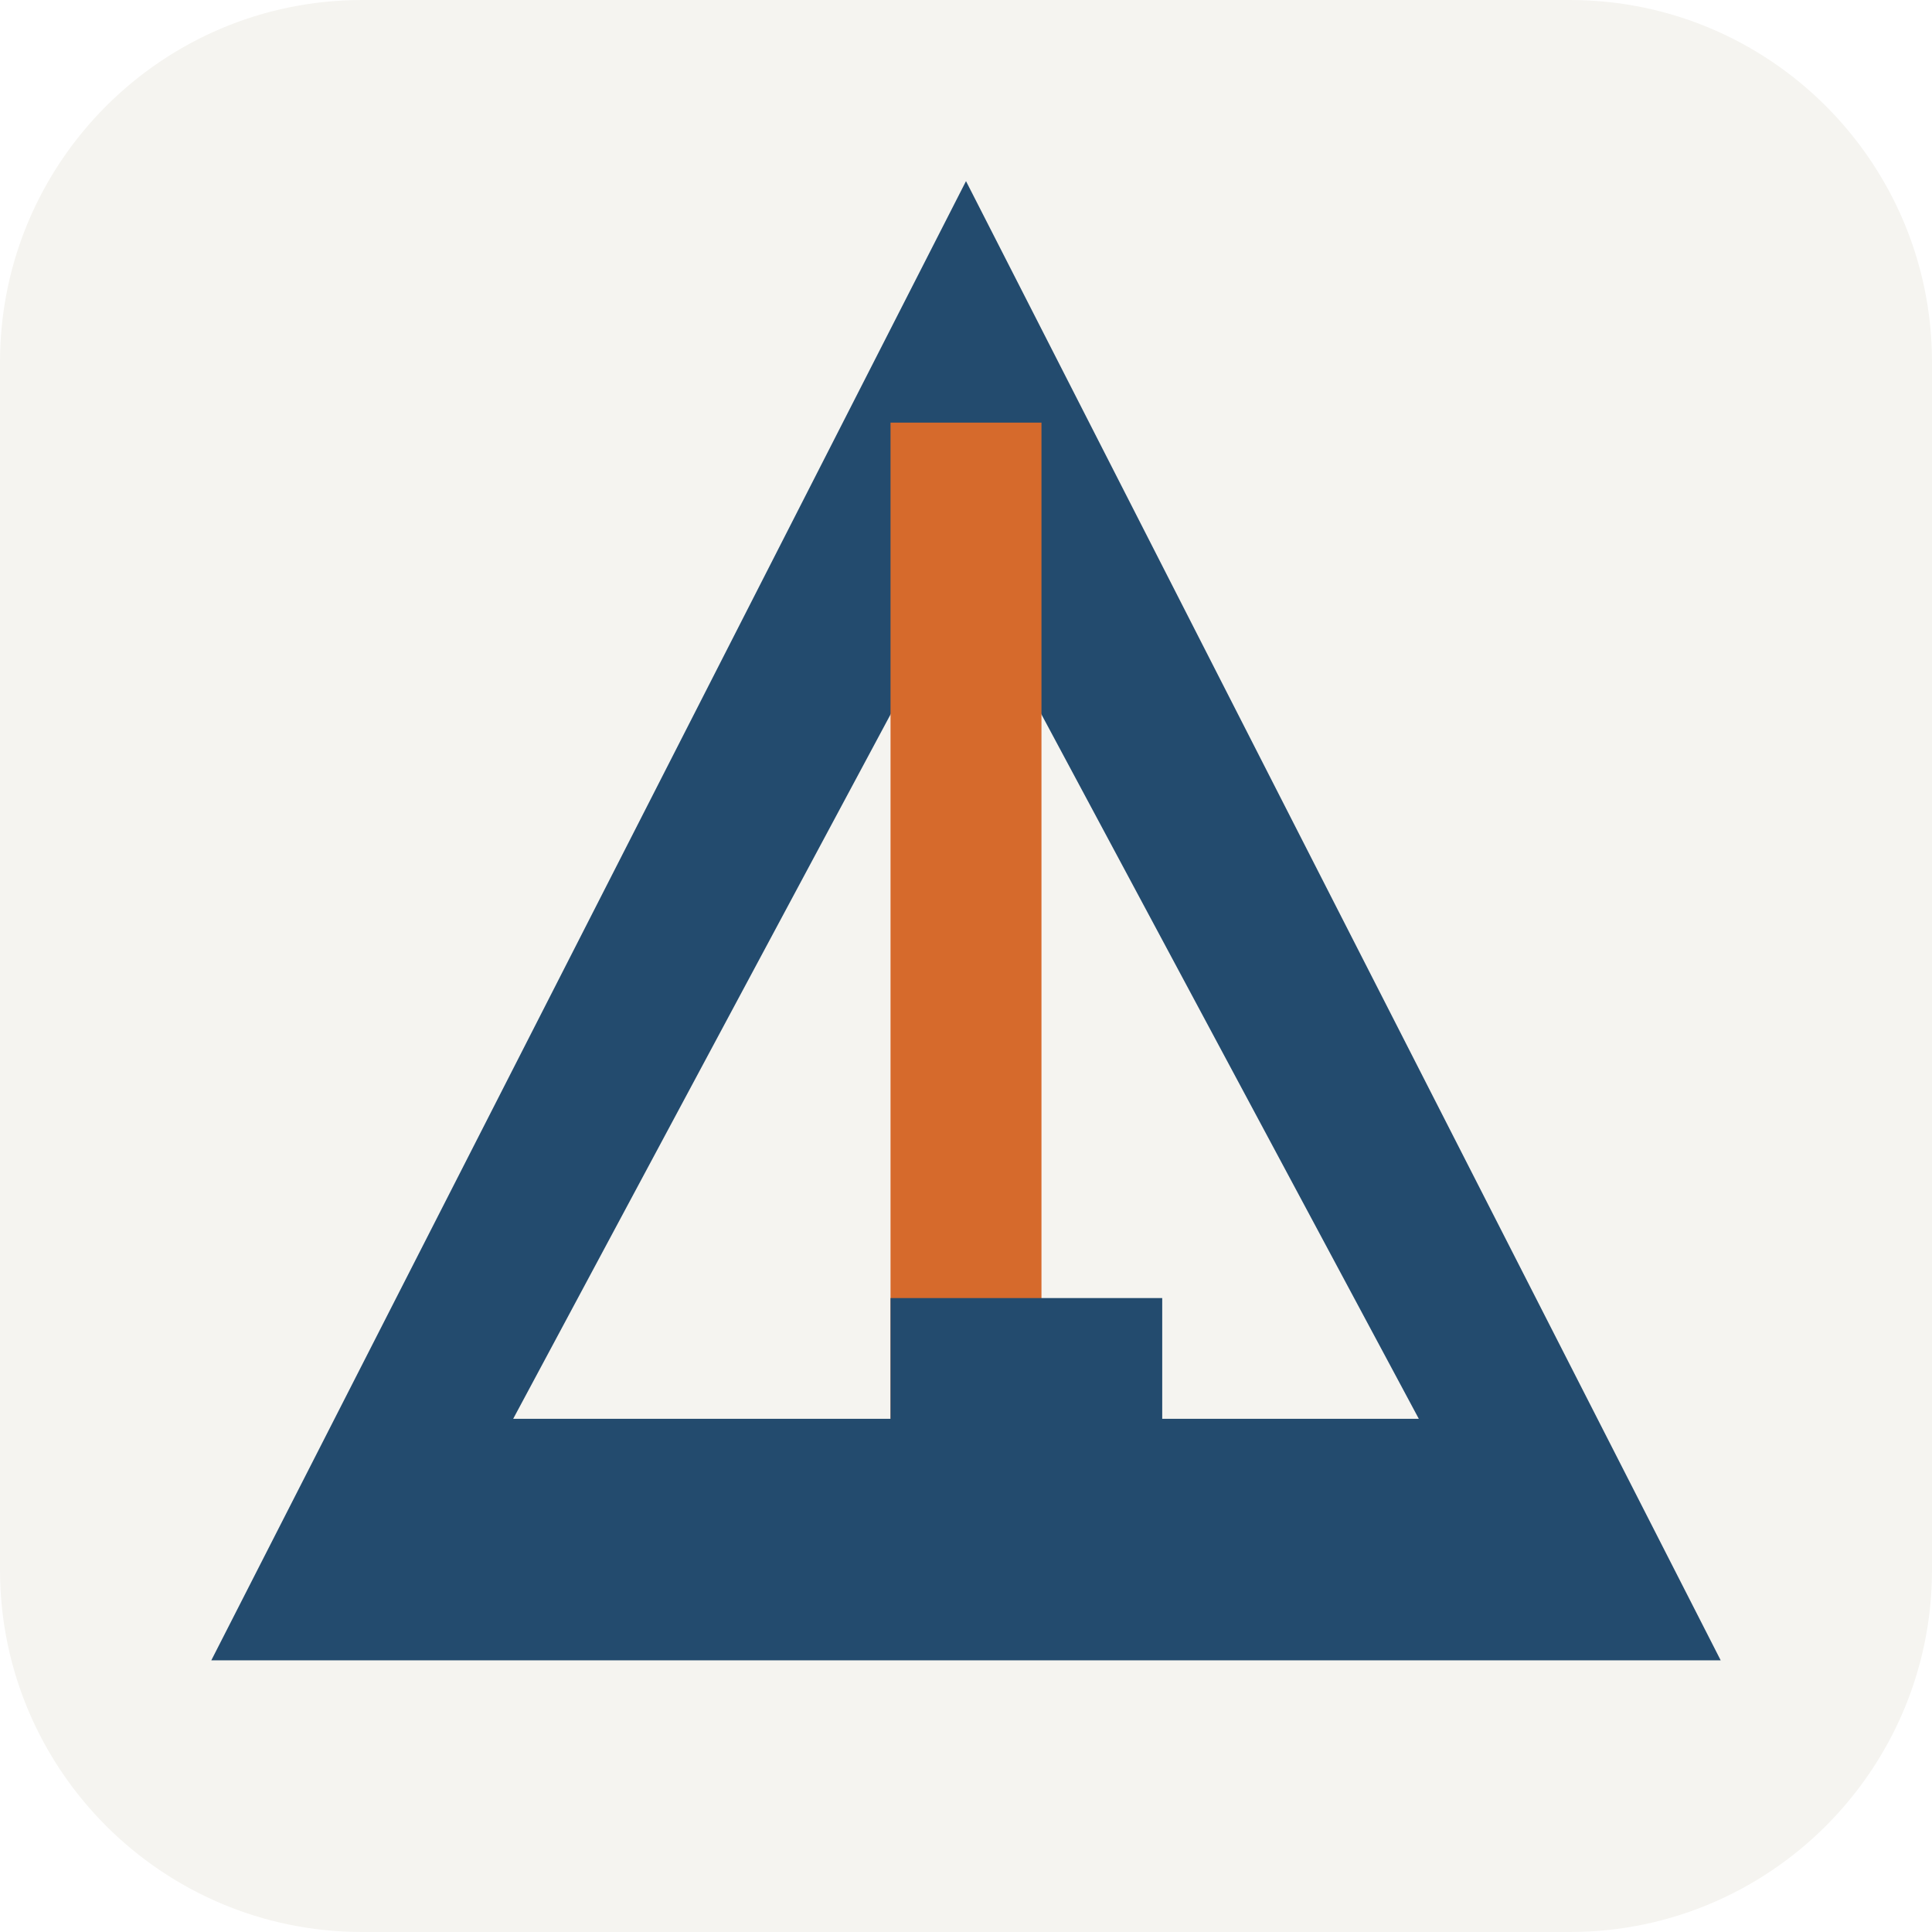
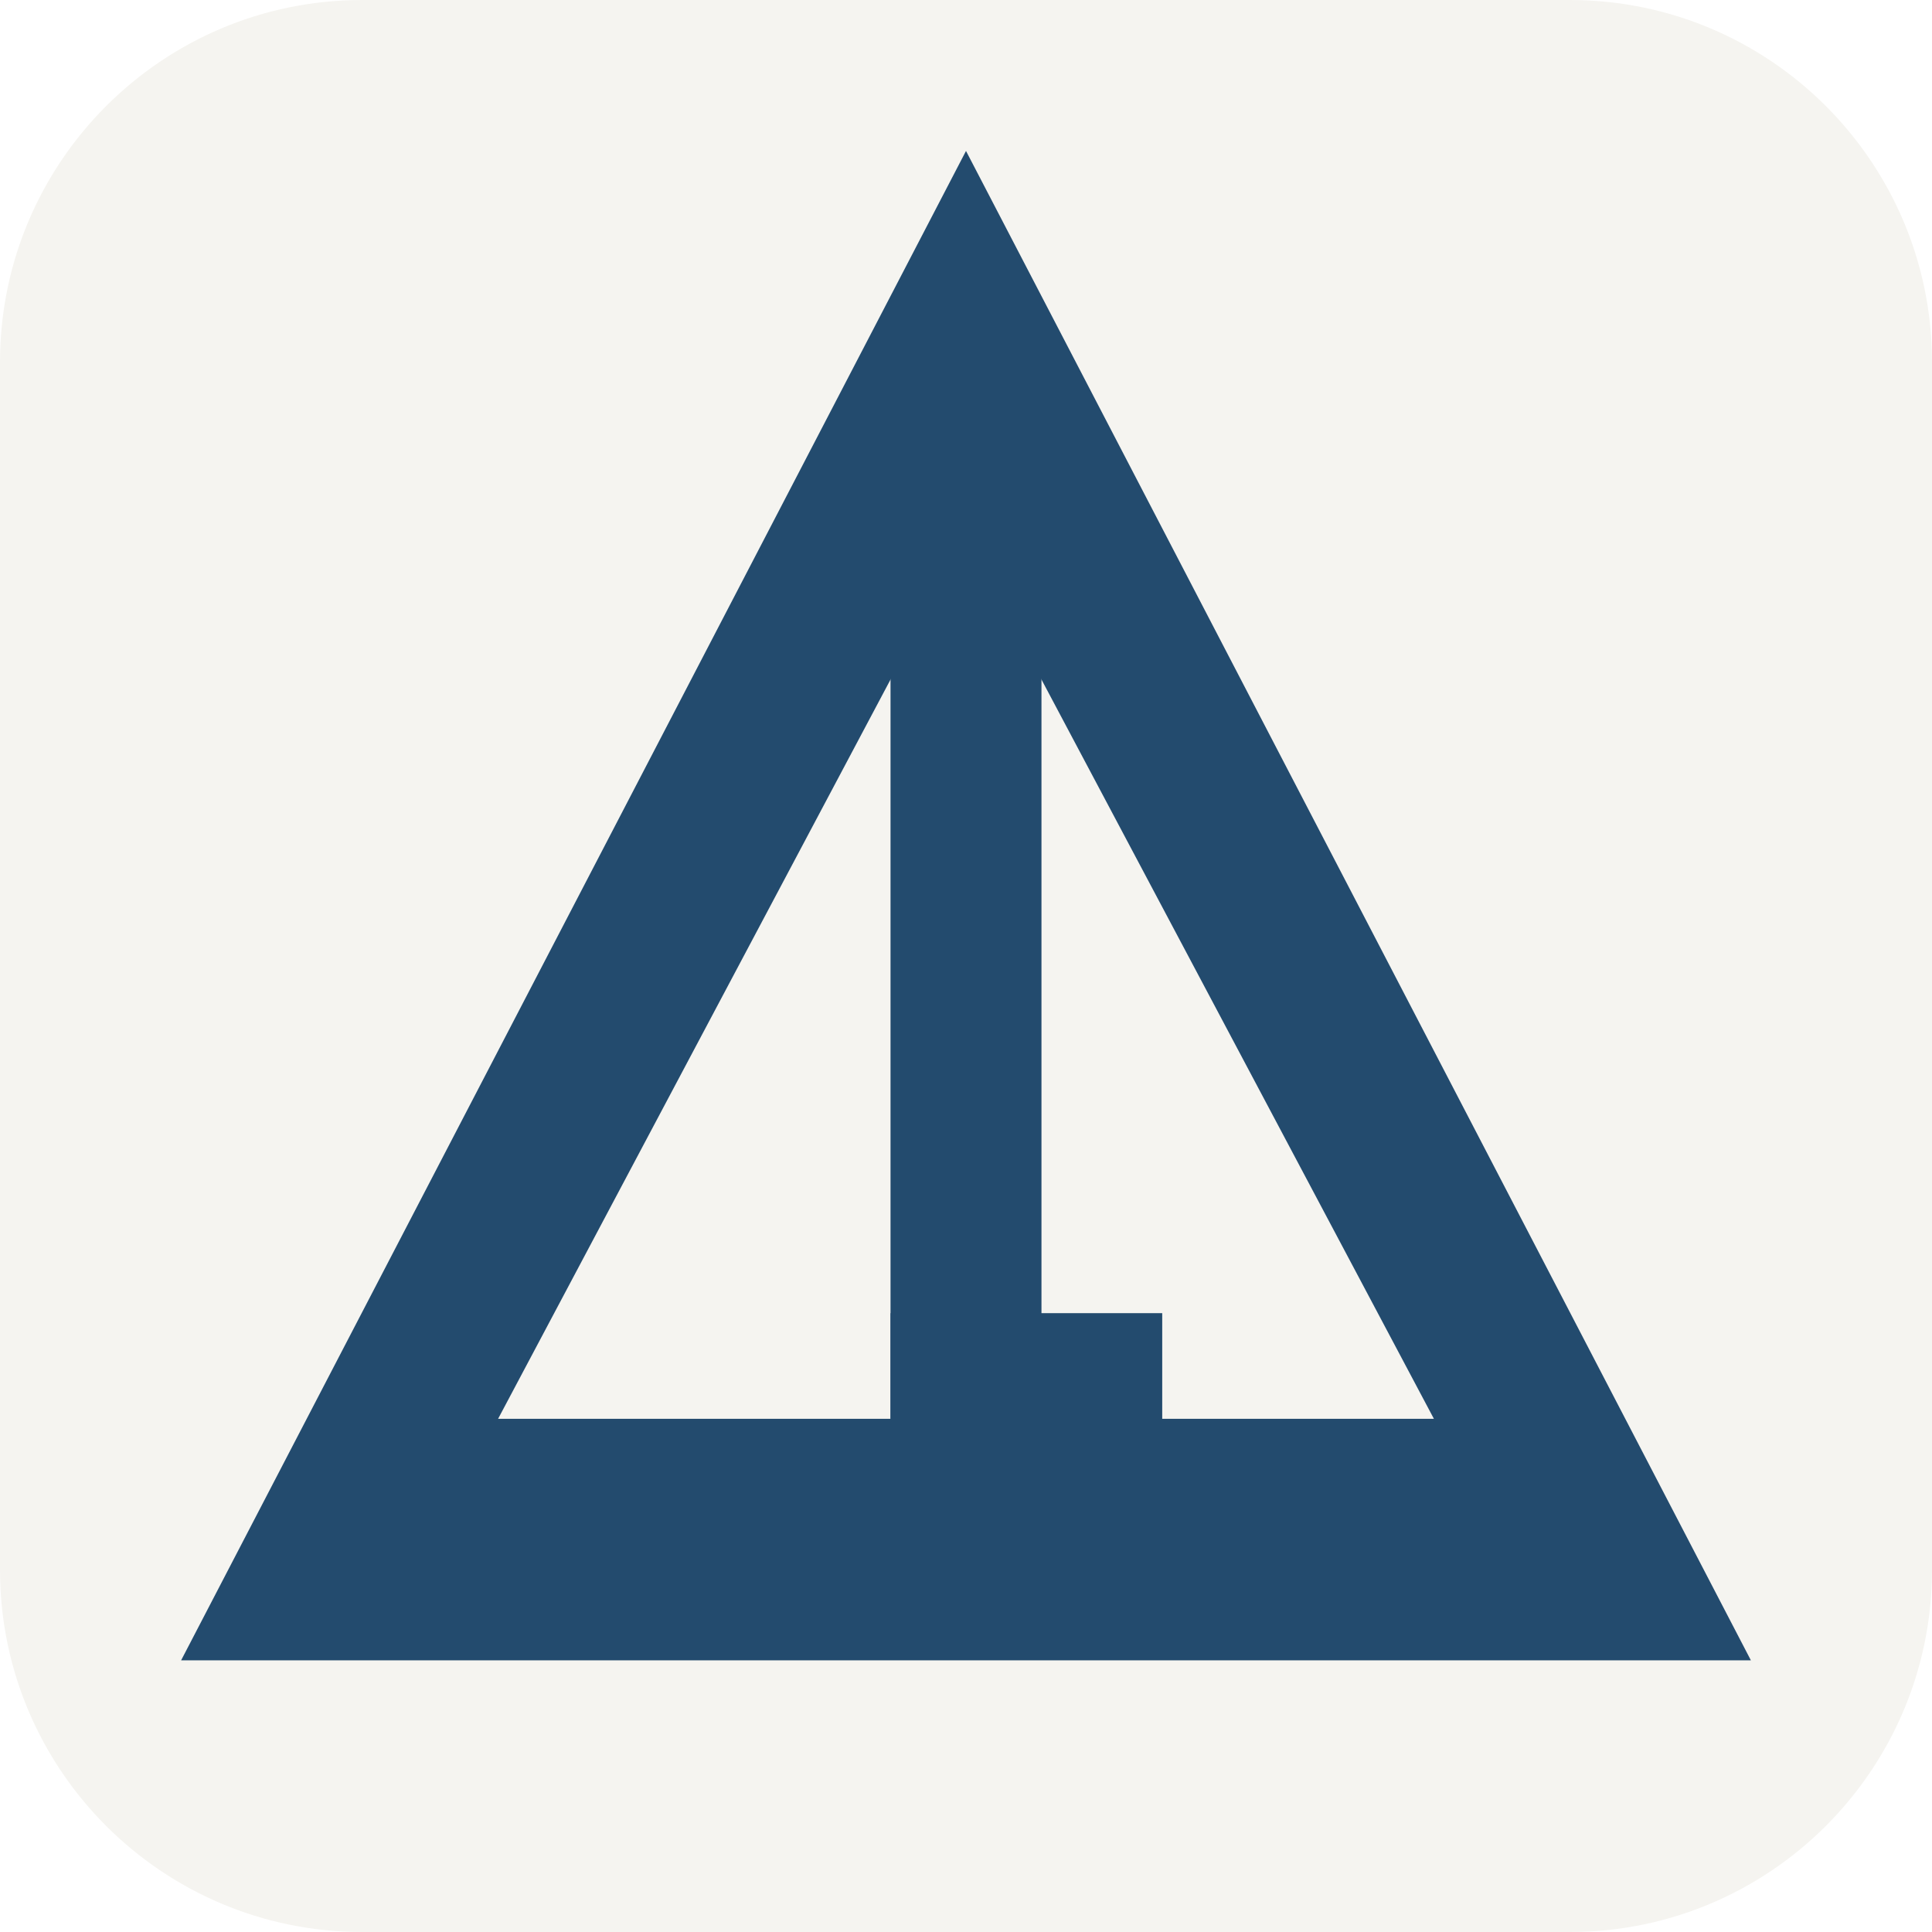
<svg xmlns="http://www.w3.org/2000/svg" viewBox="0 0 64 64">
  <rect width="64" height="64" rx="12" fill="#f5f4f0" />
-   <path fill="#234b6e" fill-rule="evenodd" d="M32 6 57 55H7L32 6Zm0 13L17 47h30L32 19Z" />
-   <path fill="#d66a2c" d="M29.5 14h5v33h-5z" />
-   <path fill="#234b6e" d="M29.5 43h9v4.5h-9z" />
+   <path fill="#234b6e" fill-rule="evenodd" d="M32 5 58 55H6L32 5Zm0 12.8L16.5 47h31L32 17.8Z" />
+   <path fill="#234b6e" d="M29.5 13h5v34h-5z" />
+   <path fill="#234b6e" d="M29.5 43.5h9V48h-9z" />
</svg>
